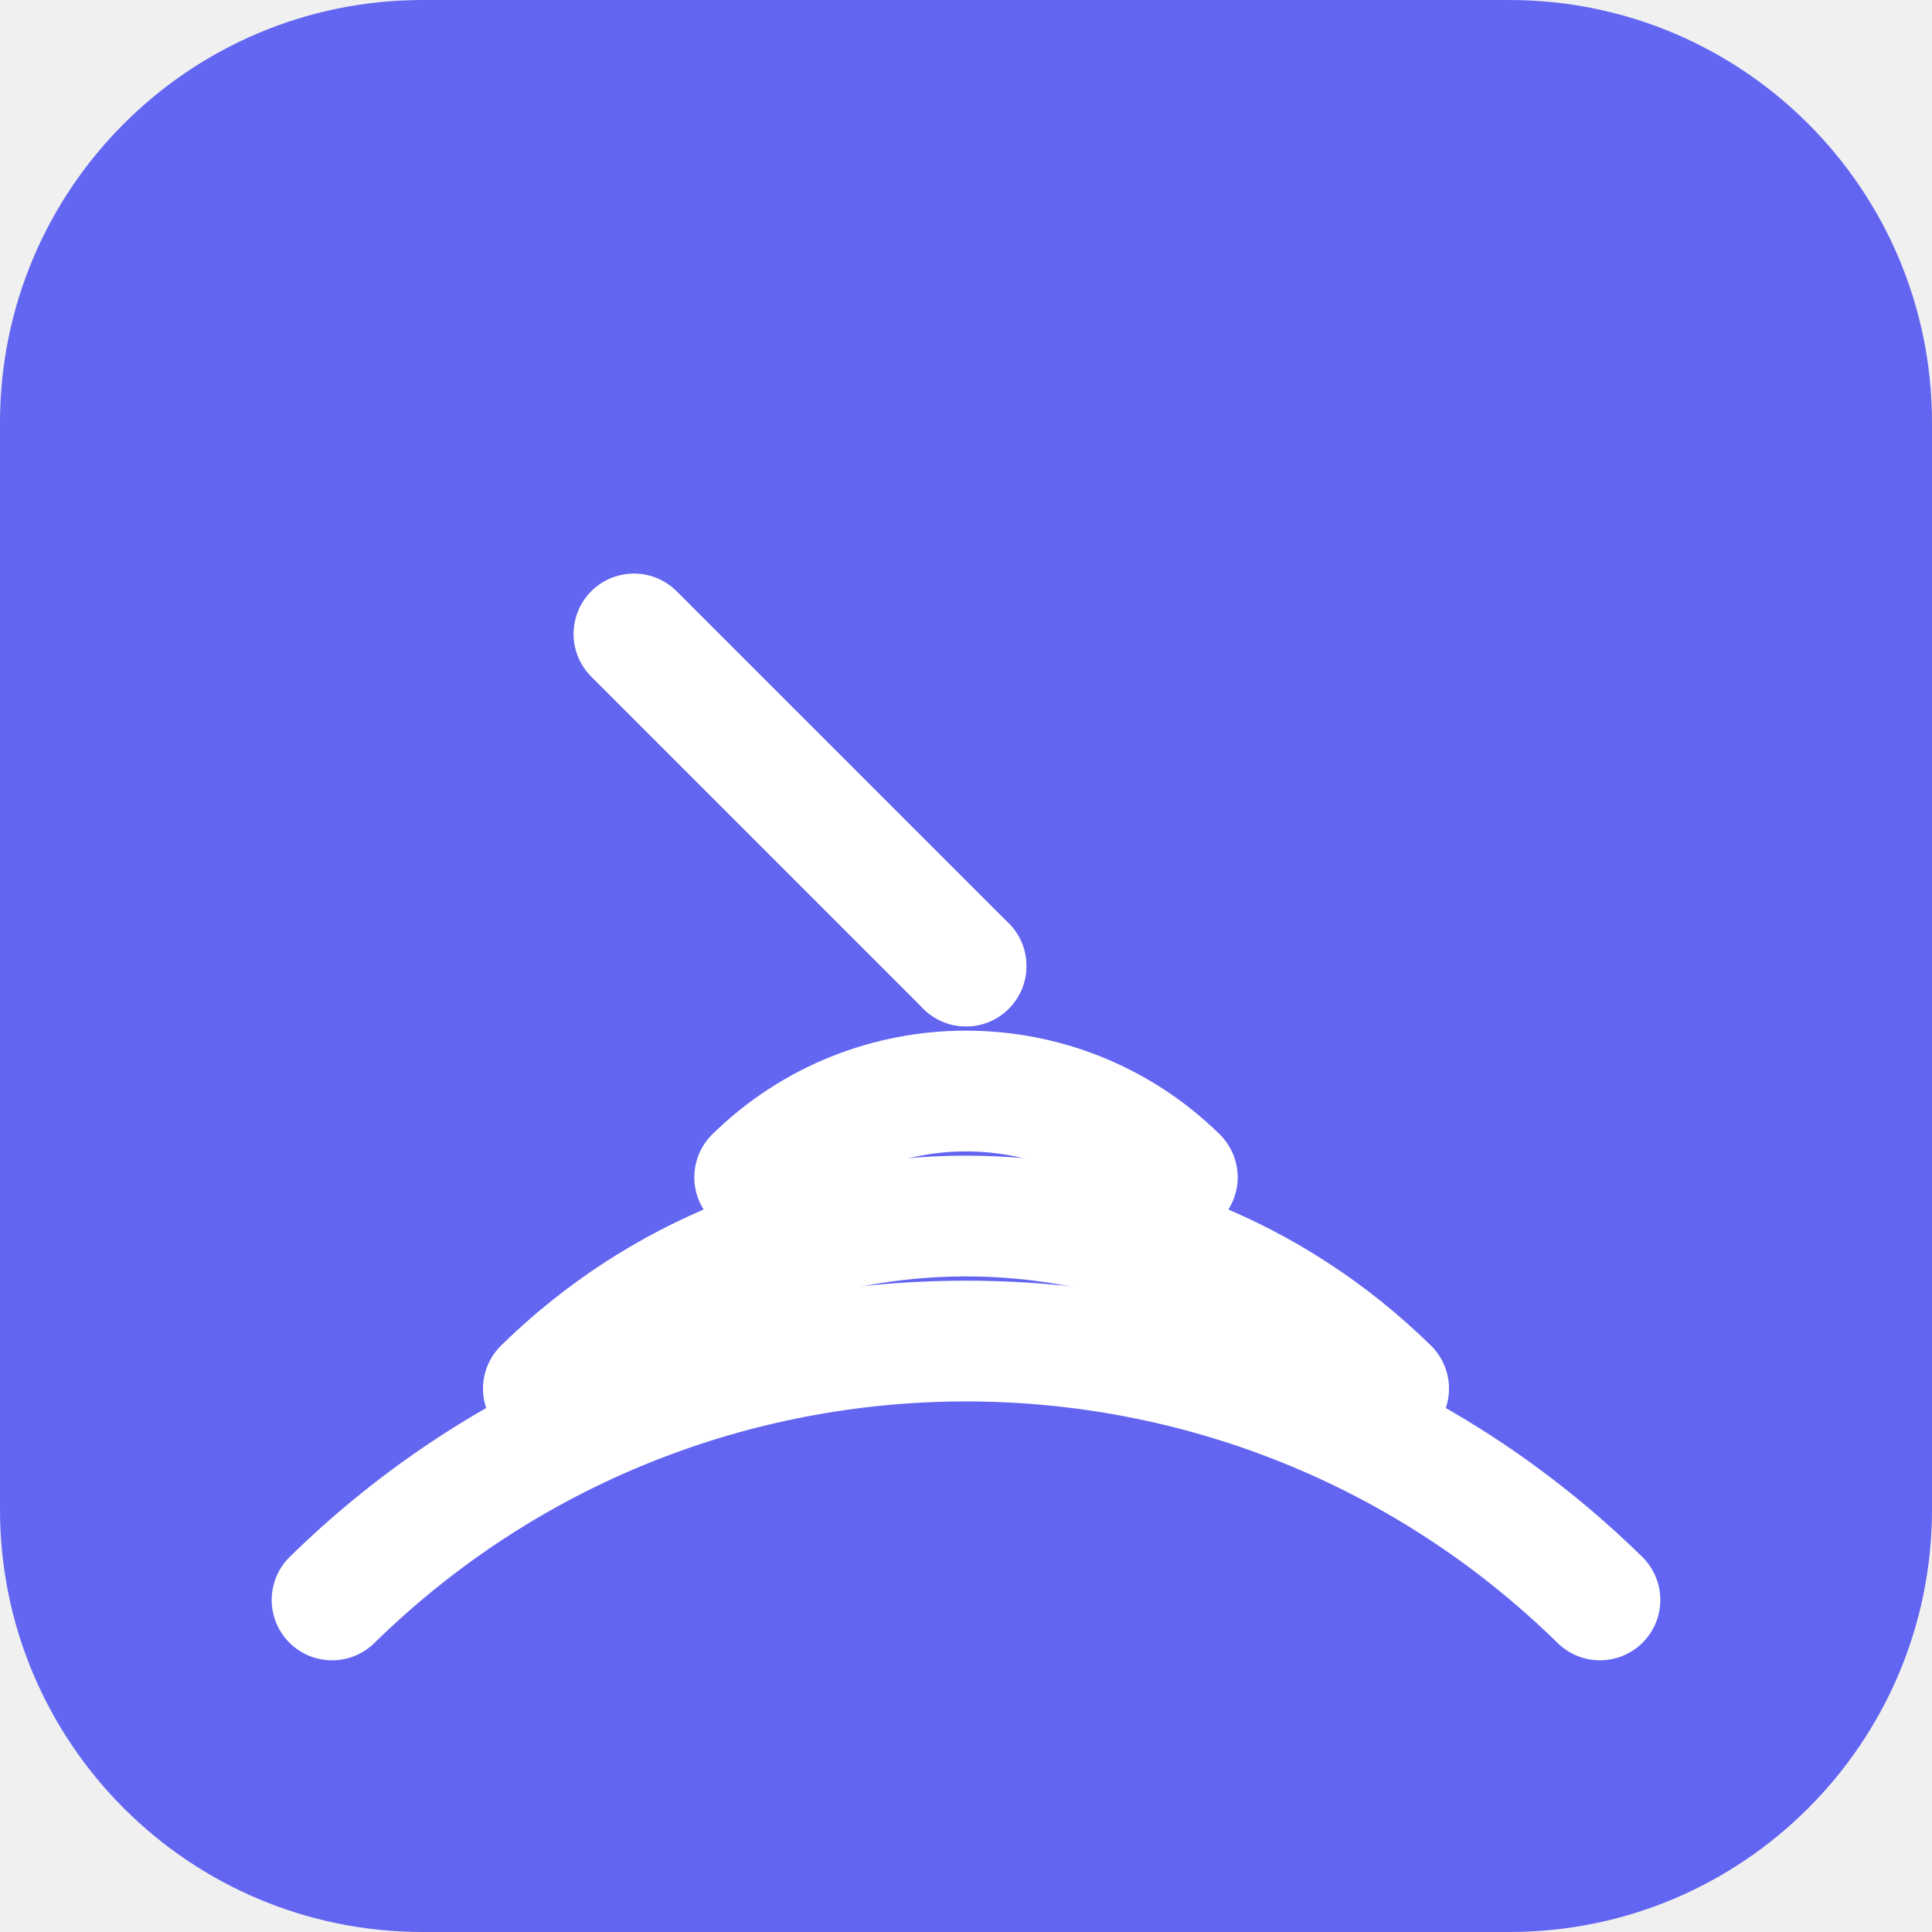
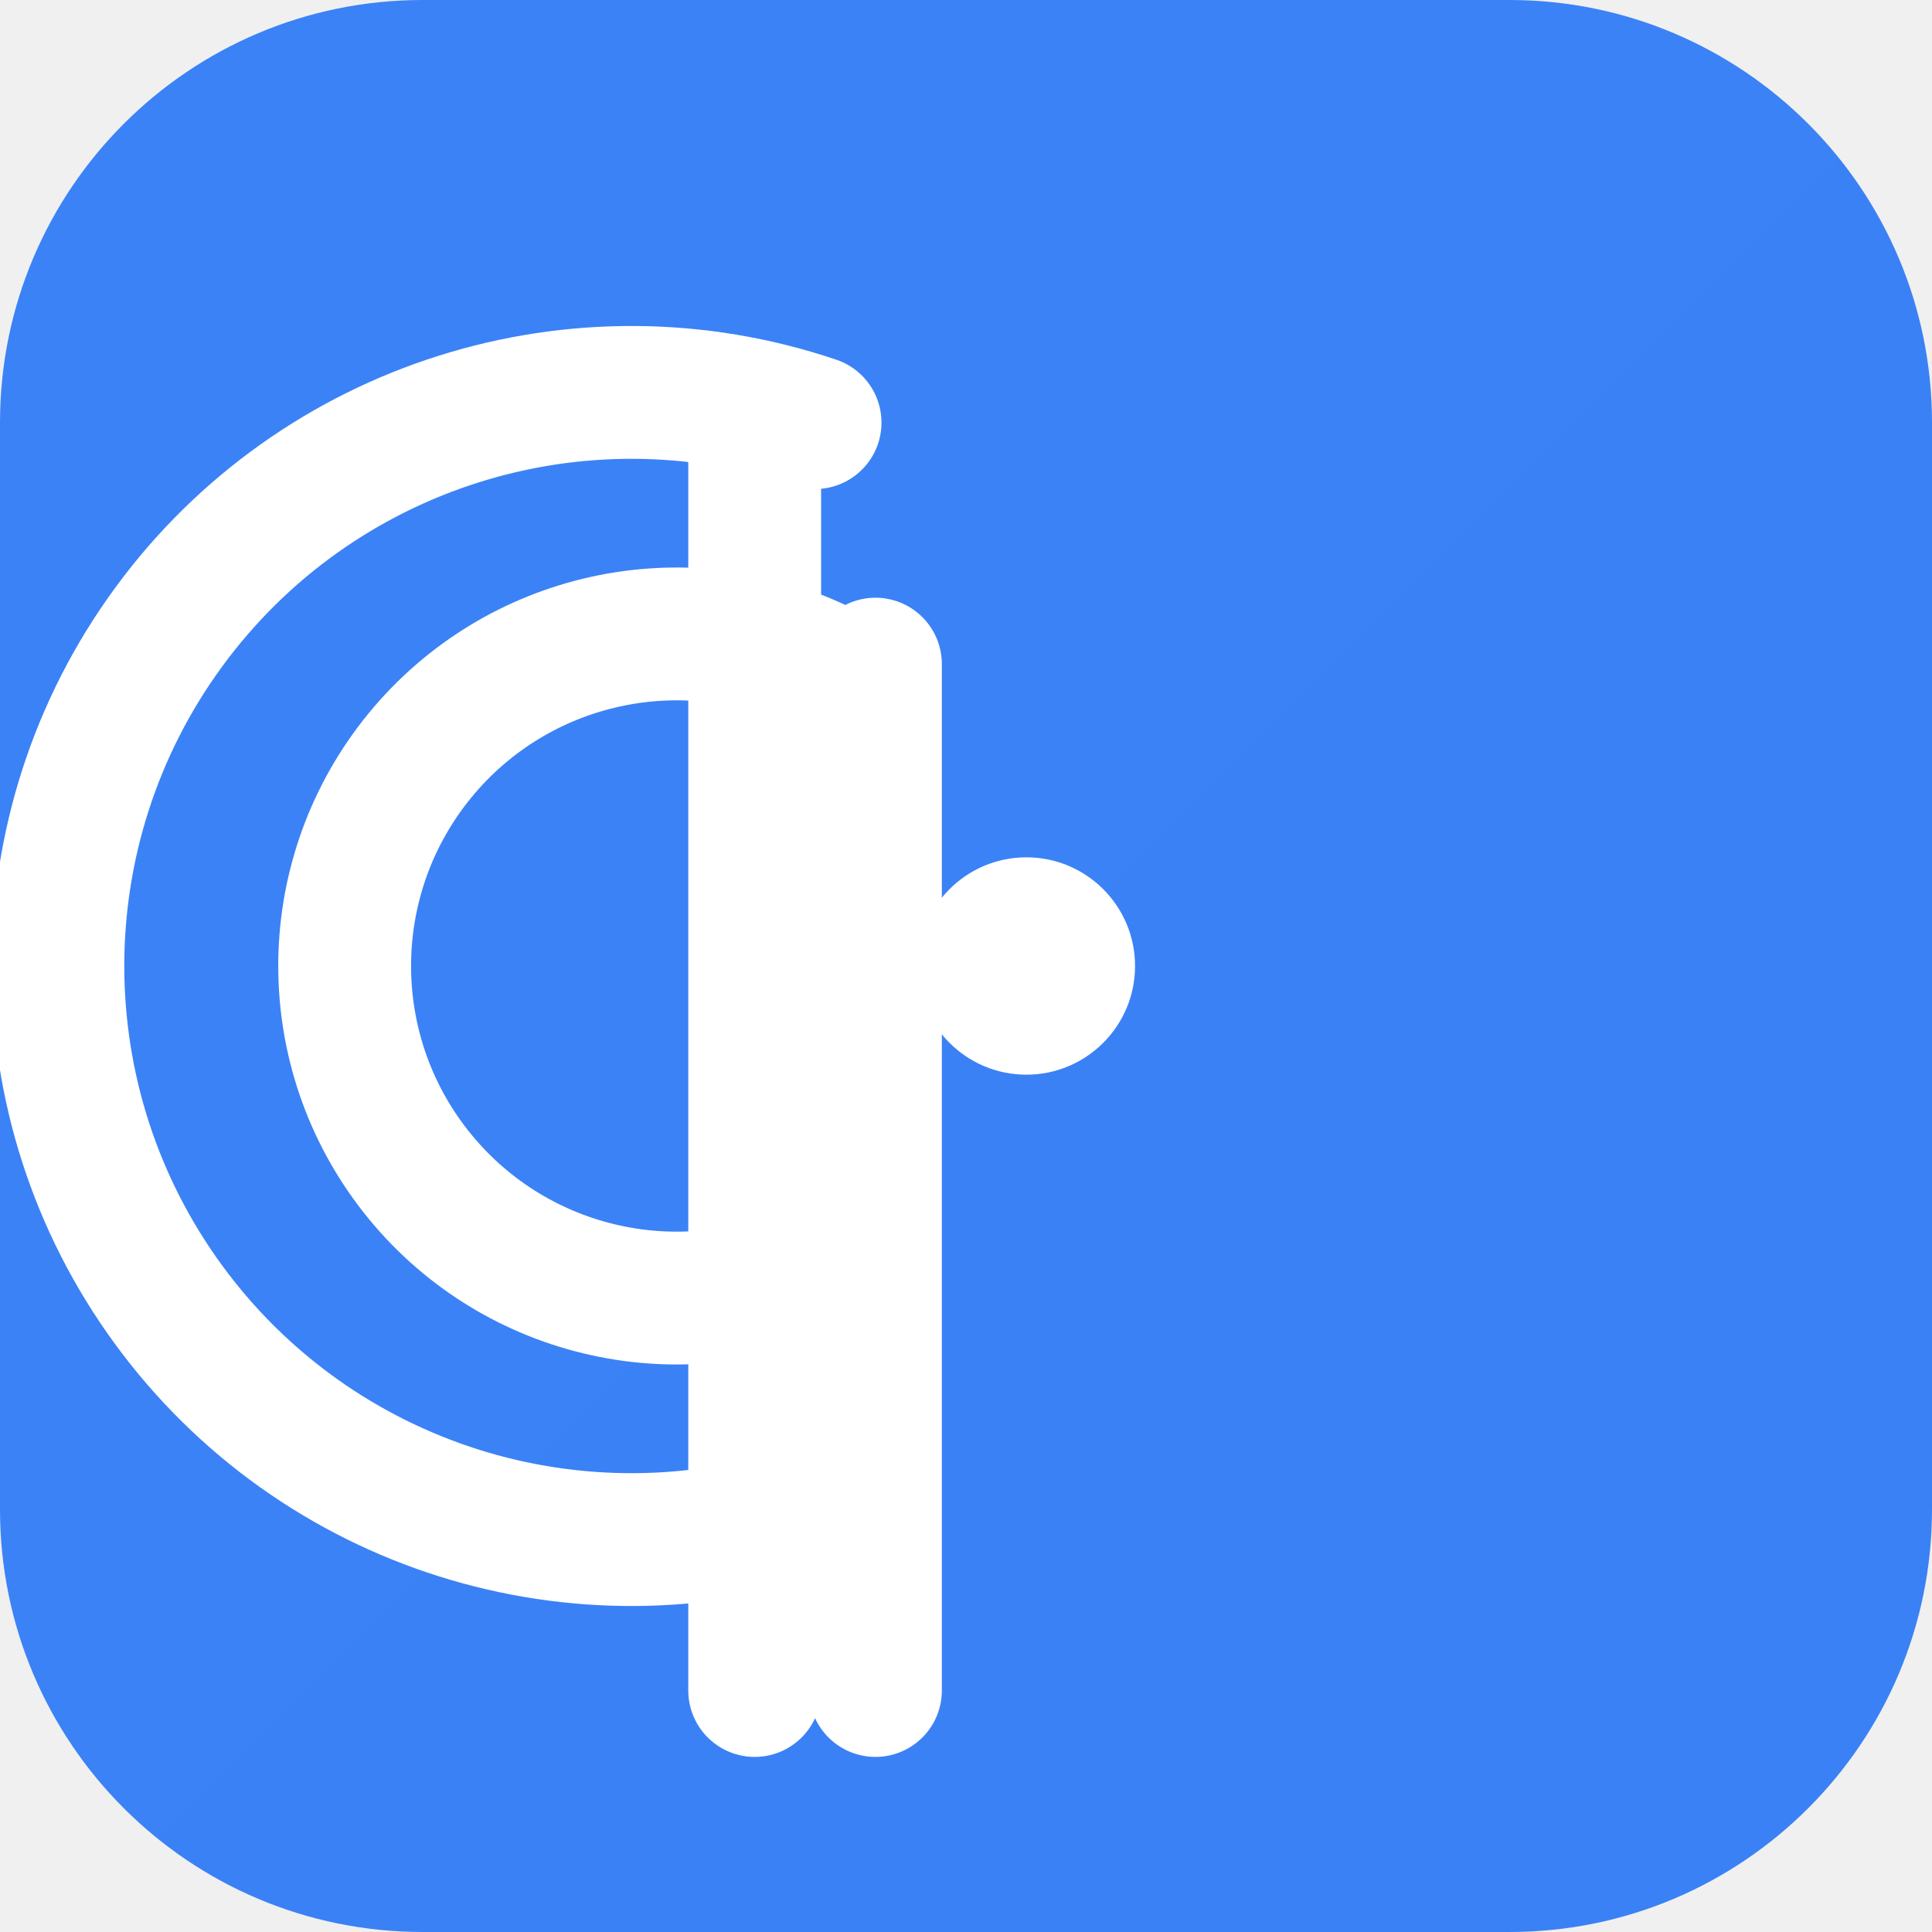
<svg xmlns="http://www.w3.org/2000/svg" viewBox="0 0 32 32" fill="none">
  <rect width="32" height="32" rx="7" fill="url(#bg)" />
-   <g transform="translate(16,16)" stroke="white" stroke-width="2" stroke-linecap="round" stroke-linejoin="round" fill="none">
-     <circle cx="0" cy="0" r="1" fill="white" stroke="none" />
-     <path d="M -3.5 3.5 A 5 5 0 0 1 3.5 3.5" />
-     <path d="M -7 7 A 10 10 0 0 1 7 7" />
-     <path d="M -10.5 10.5 A 15 15 0 0 1 10.5 10.5" />
-     <line x1="0" y1="0" x2="-5.5" y2="-5.5" />
+   <g transform="translate(16,16)" stroke="white" stroke-width="2.2" stroke-linecap="round" fill="none">
+     <circle cx="1" cy="0" r="1.8" fill="white" stroke="none" />
+     <path d="M -2.5 5 A 5.5 5.5 0 1 1 -2.5 -5" />
+     <path d="M -2.5 9 A 9.5 9.5 0 1 1 -2.5 -9" />
+     <line x1="-3.5" y1="-9" x2="-3.5" y2="12" />
+     <line x1="-1.5" y1="-5" x2="-1.5" y2="12" />
  </g>
  <defs>
    <linearGradient id="bg" x1="0" y1="0" x2="32" y2="32">
-       <stop offset="0%" stop-color="#6366f1" />
-       <stop offset="100%" stop-color="#4f46e5" />
+       <stop offset="0%" stop-color="#3b82f6" />
+       <stop offset="100%" stop-color="#2563eb" />
    </linearGradient>
  </defs>
</svg>
